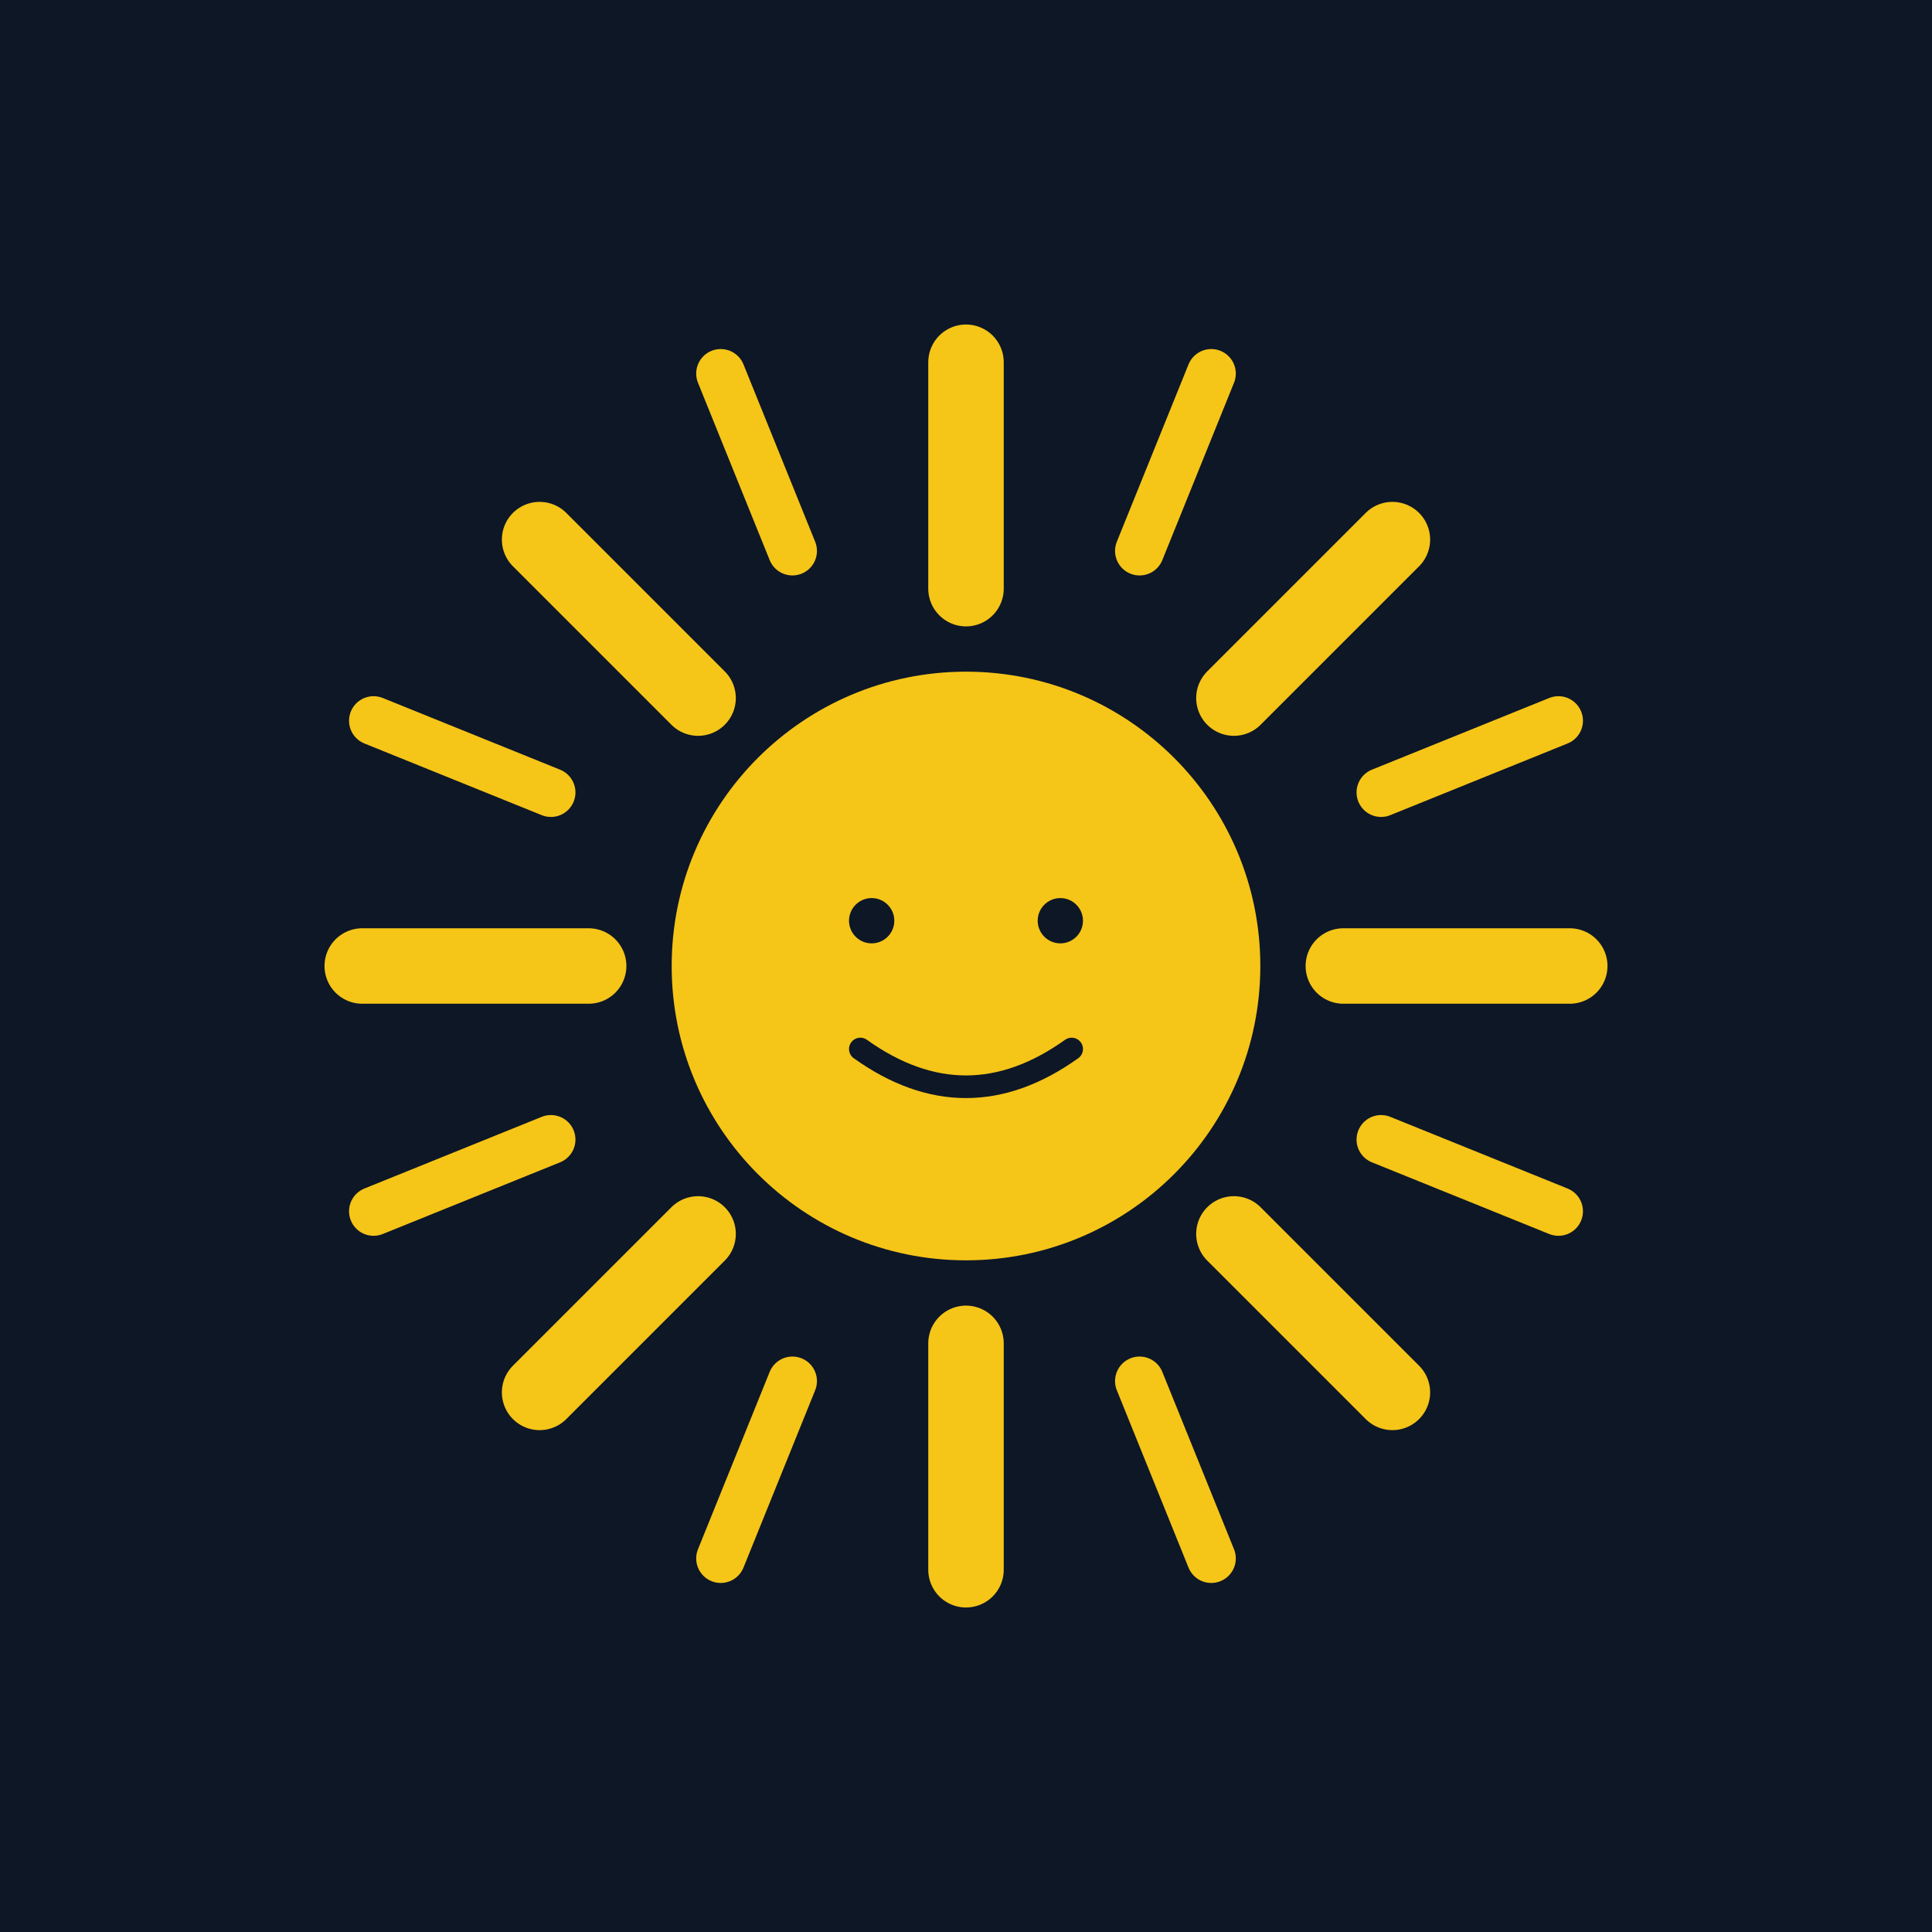
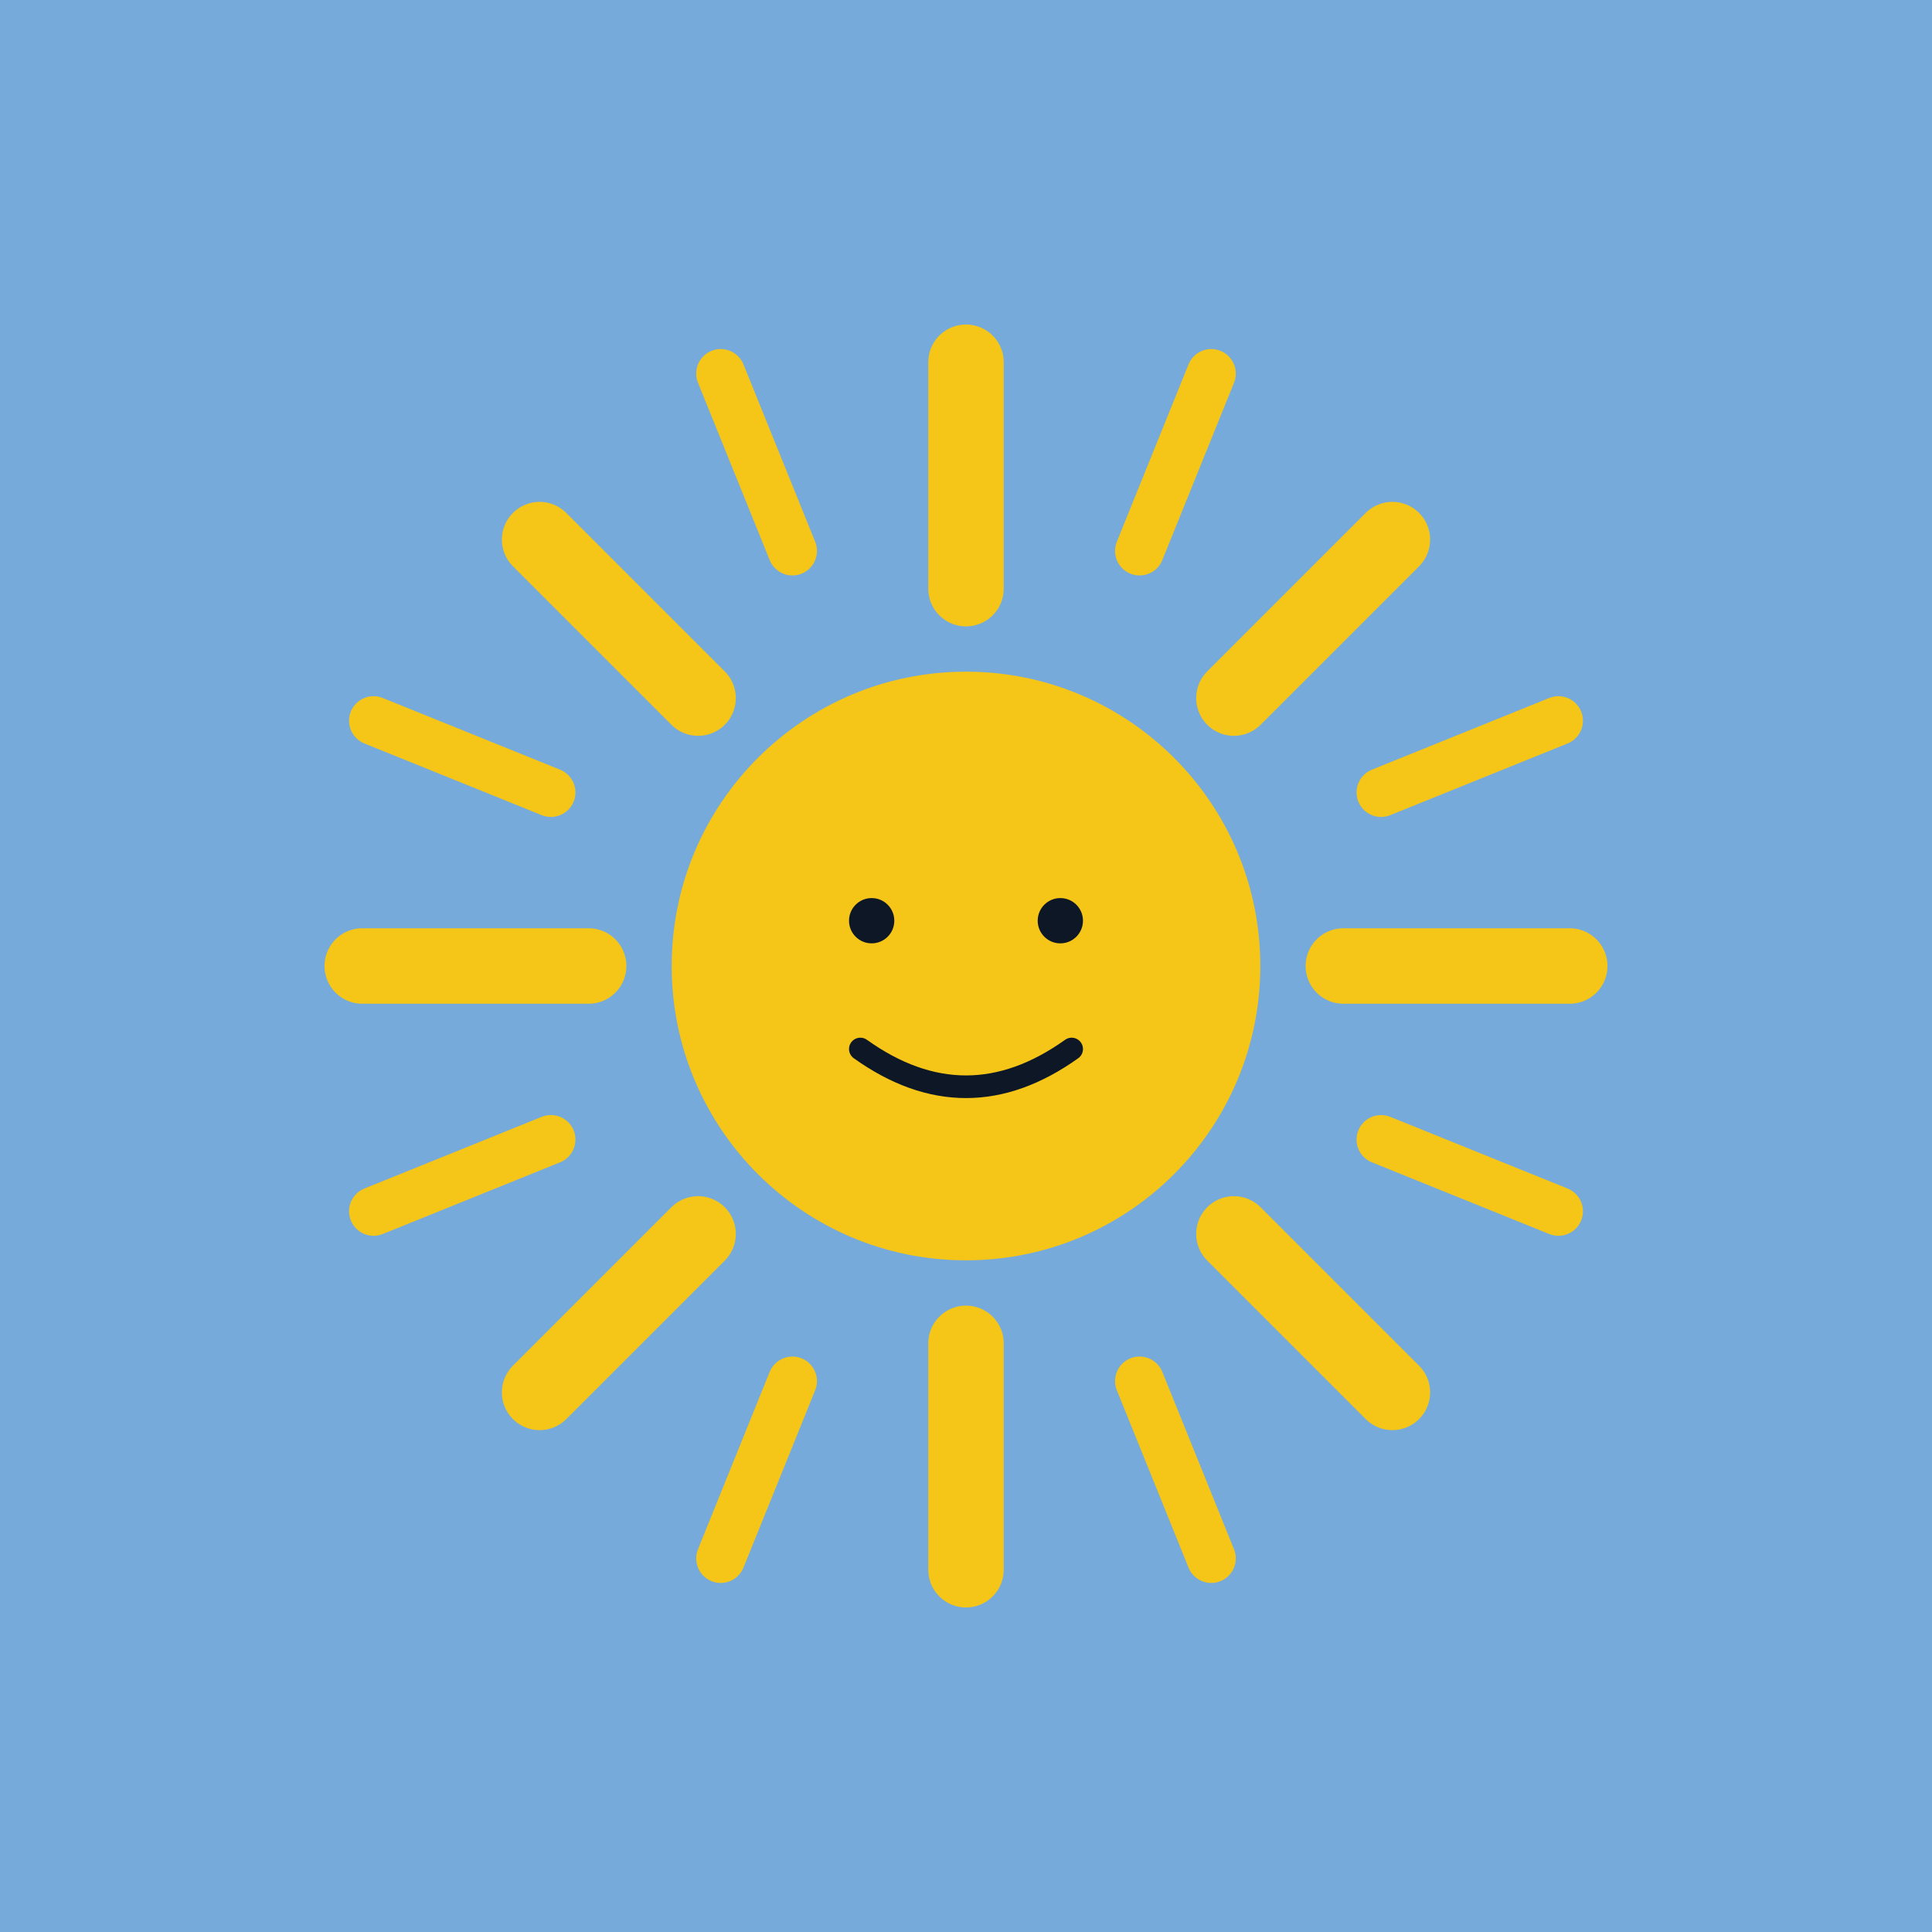
<svg xmlns="http://www.w3.org/2000/svg" width="512" height="512" viewBox="0 0 512 512" fill="none">
-   <rect width="512" height="512" fill="#0E1726" />
+   <rect width="512" height="512" fill="#75AADB" />
  <g transform="translate(256 256)">
    <g stroke="#F5C518" stroke-width="20" stroke-linecap="round">
      <line x1="0" y1="-160" x2="0" y2="-100" />
      <line x1="0" y1="100" x2="0" y2="160" />
      <line x1="-160" y1="0" x2="-100" y2="0" />
      <line x1="100" y1="0" x2="160" y2="0" />
      <line x1="-113" y1="-113" x2="-71" y2="-71" />
      <line x1="71" y1="71" x2="113" y2="113" />
      <line x1="-113" y1="113" x2="-71" y2="71" />
      <line x1="71" y1="-71" x2="113" y2="-113" />
    </g>
    <g stroke="#F5C518" stroke-width="13" stroke-linecap="round">
      <line x1="-65" y1="-157" x2="-46" y2="-110" />
      <line x1="65" y1="-157" x2="46" y2="-110" />
      <line x1="-157" y1="-65" x2="-110" y2="-46" />
      <line x1="-157" y1="65" x2="-110" y2="46" />
      <line x1="110" y1="-46" x2="157" y2="-65" />
      <line x1="110" y1="46" x2="157" y2="65" />
      <line x1="-46" y1="110" x2="-65" y2="157" />
      <line x1="46" y1="110" x2="65" y2="157" />
    </g>
    <circle cx="0" cy="0" r="78" fill="#F5C518" />
    <circle cx="-25" cy="-12" r="6" fill="#0E1726" />
    <circle cx="25" cy="-12" r="6" fill="#0E1726" />
    <path d="M -28 22 Q 0 42 28 22" stroke="#0E1726" stroke-width="6" stroke-linecap="round" fill="none" />
  </g>
</svg>
